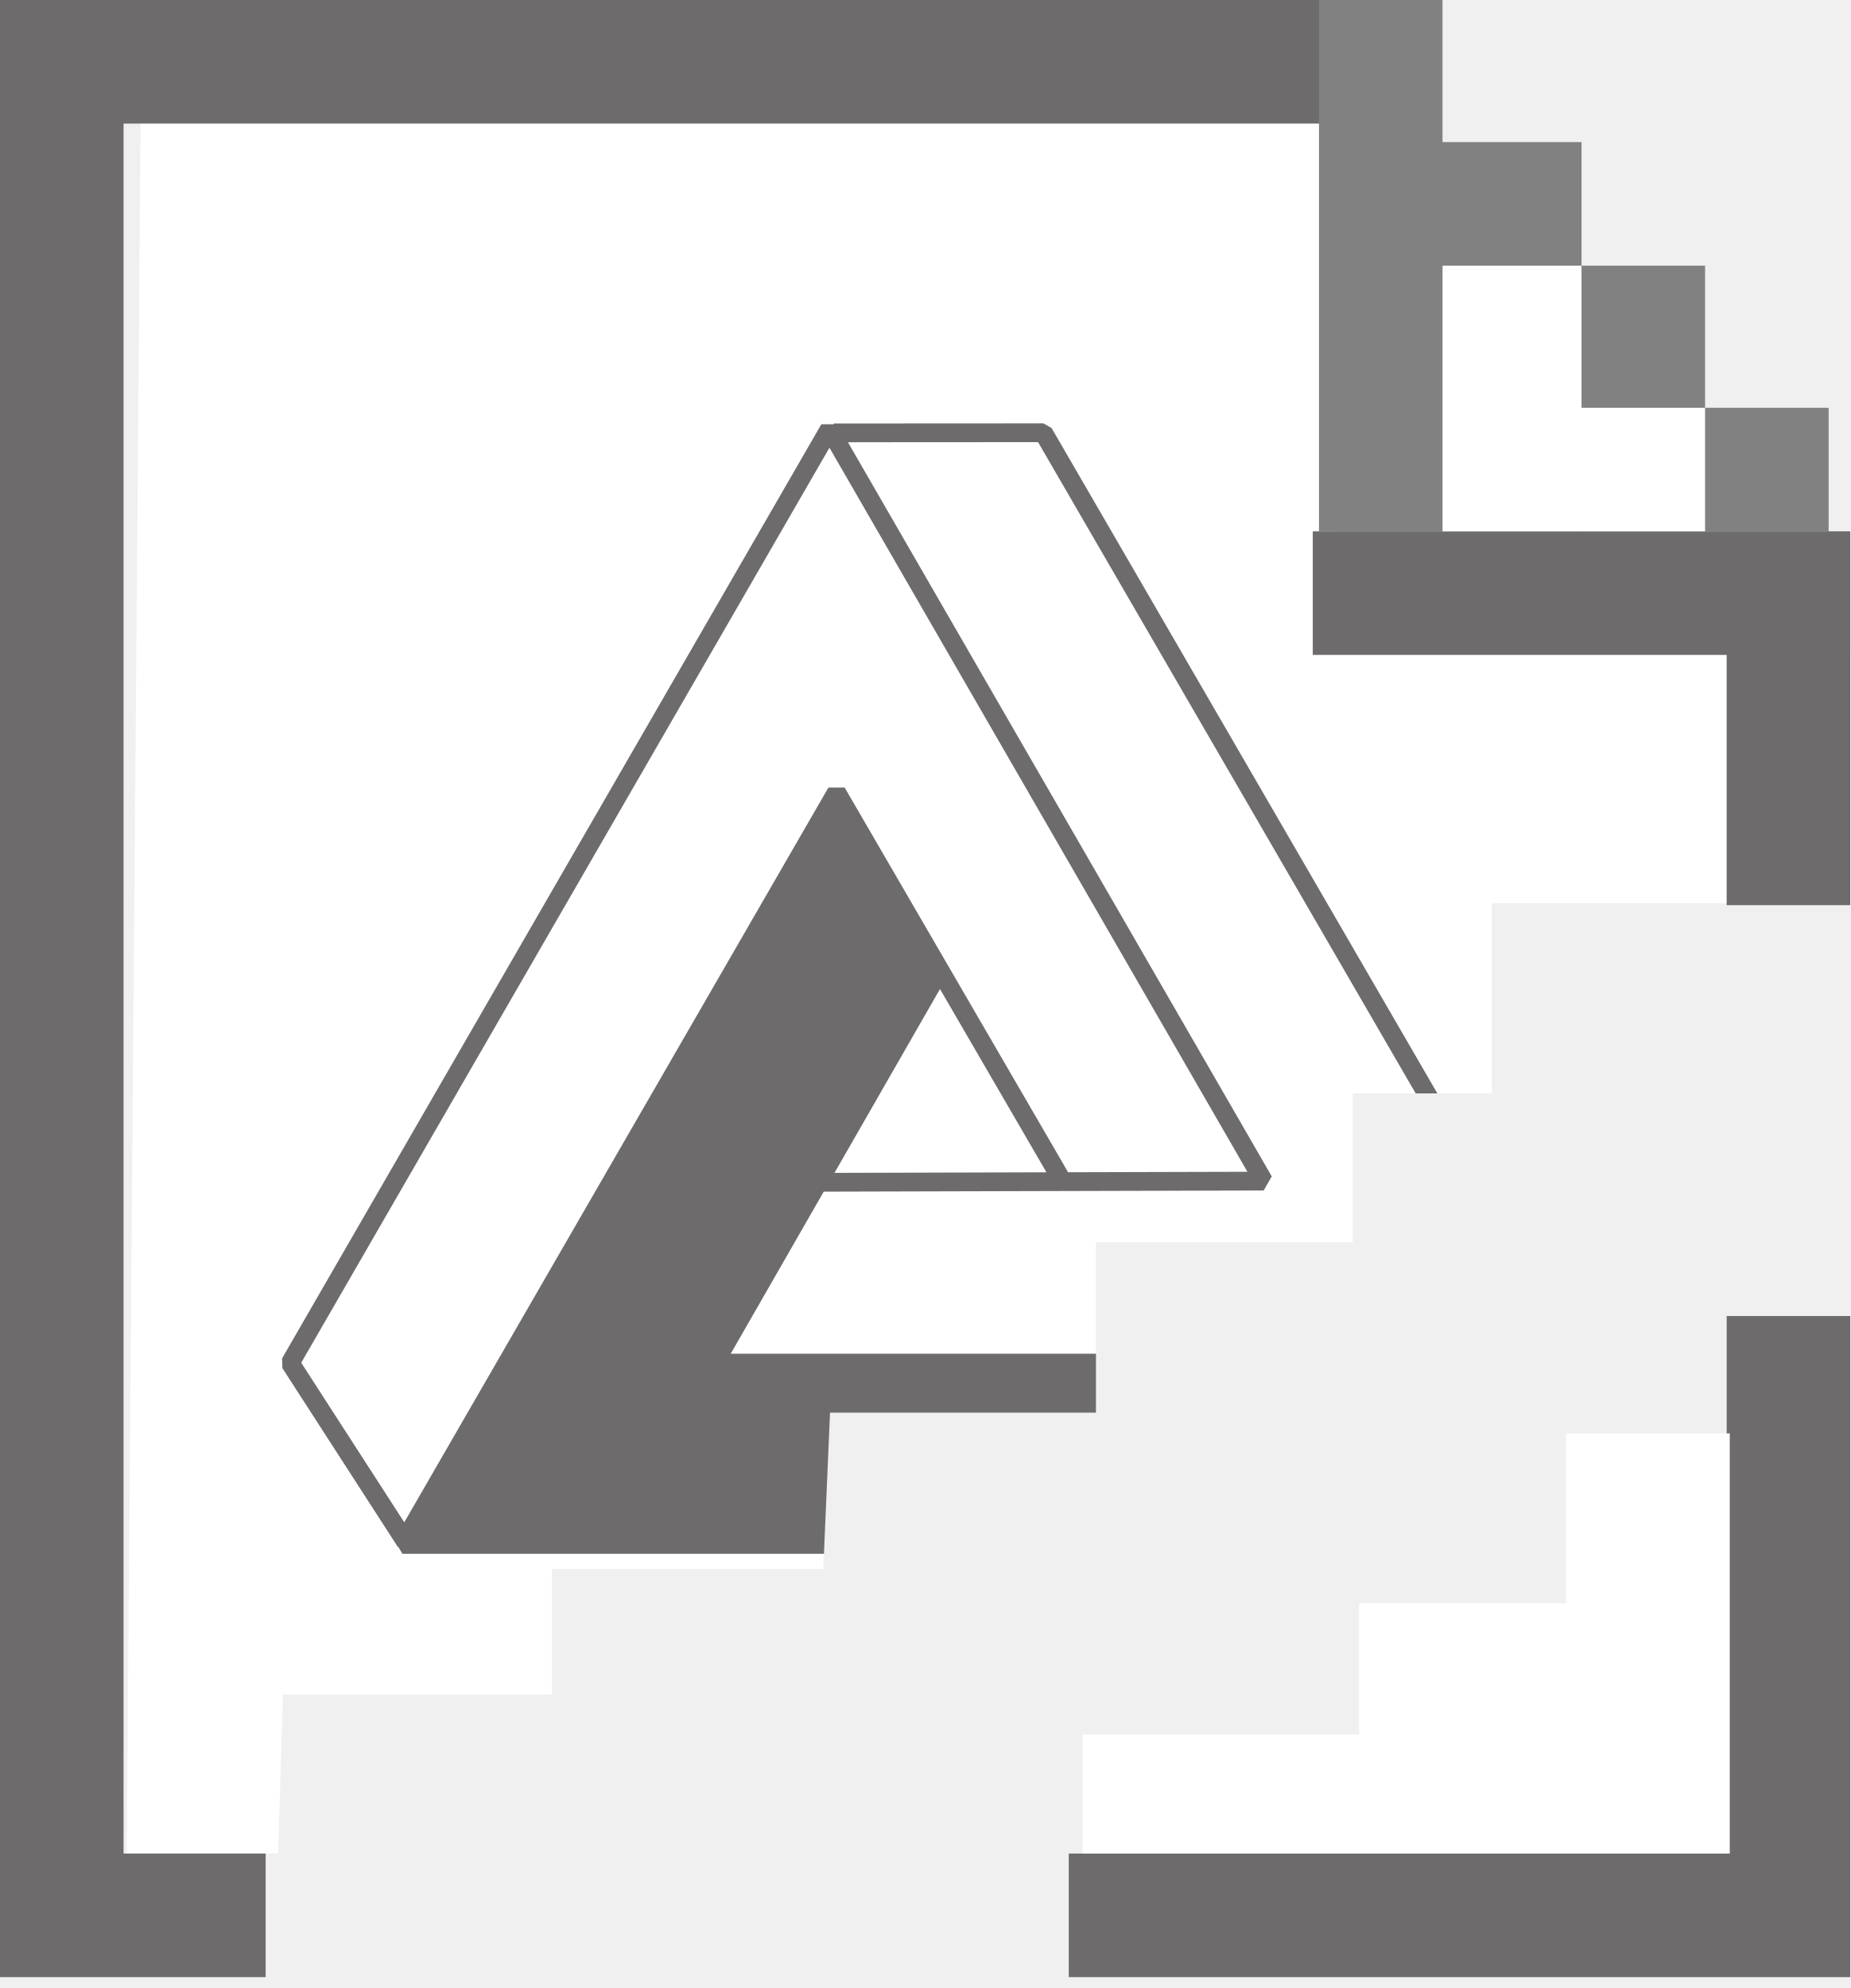
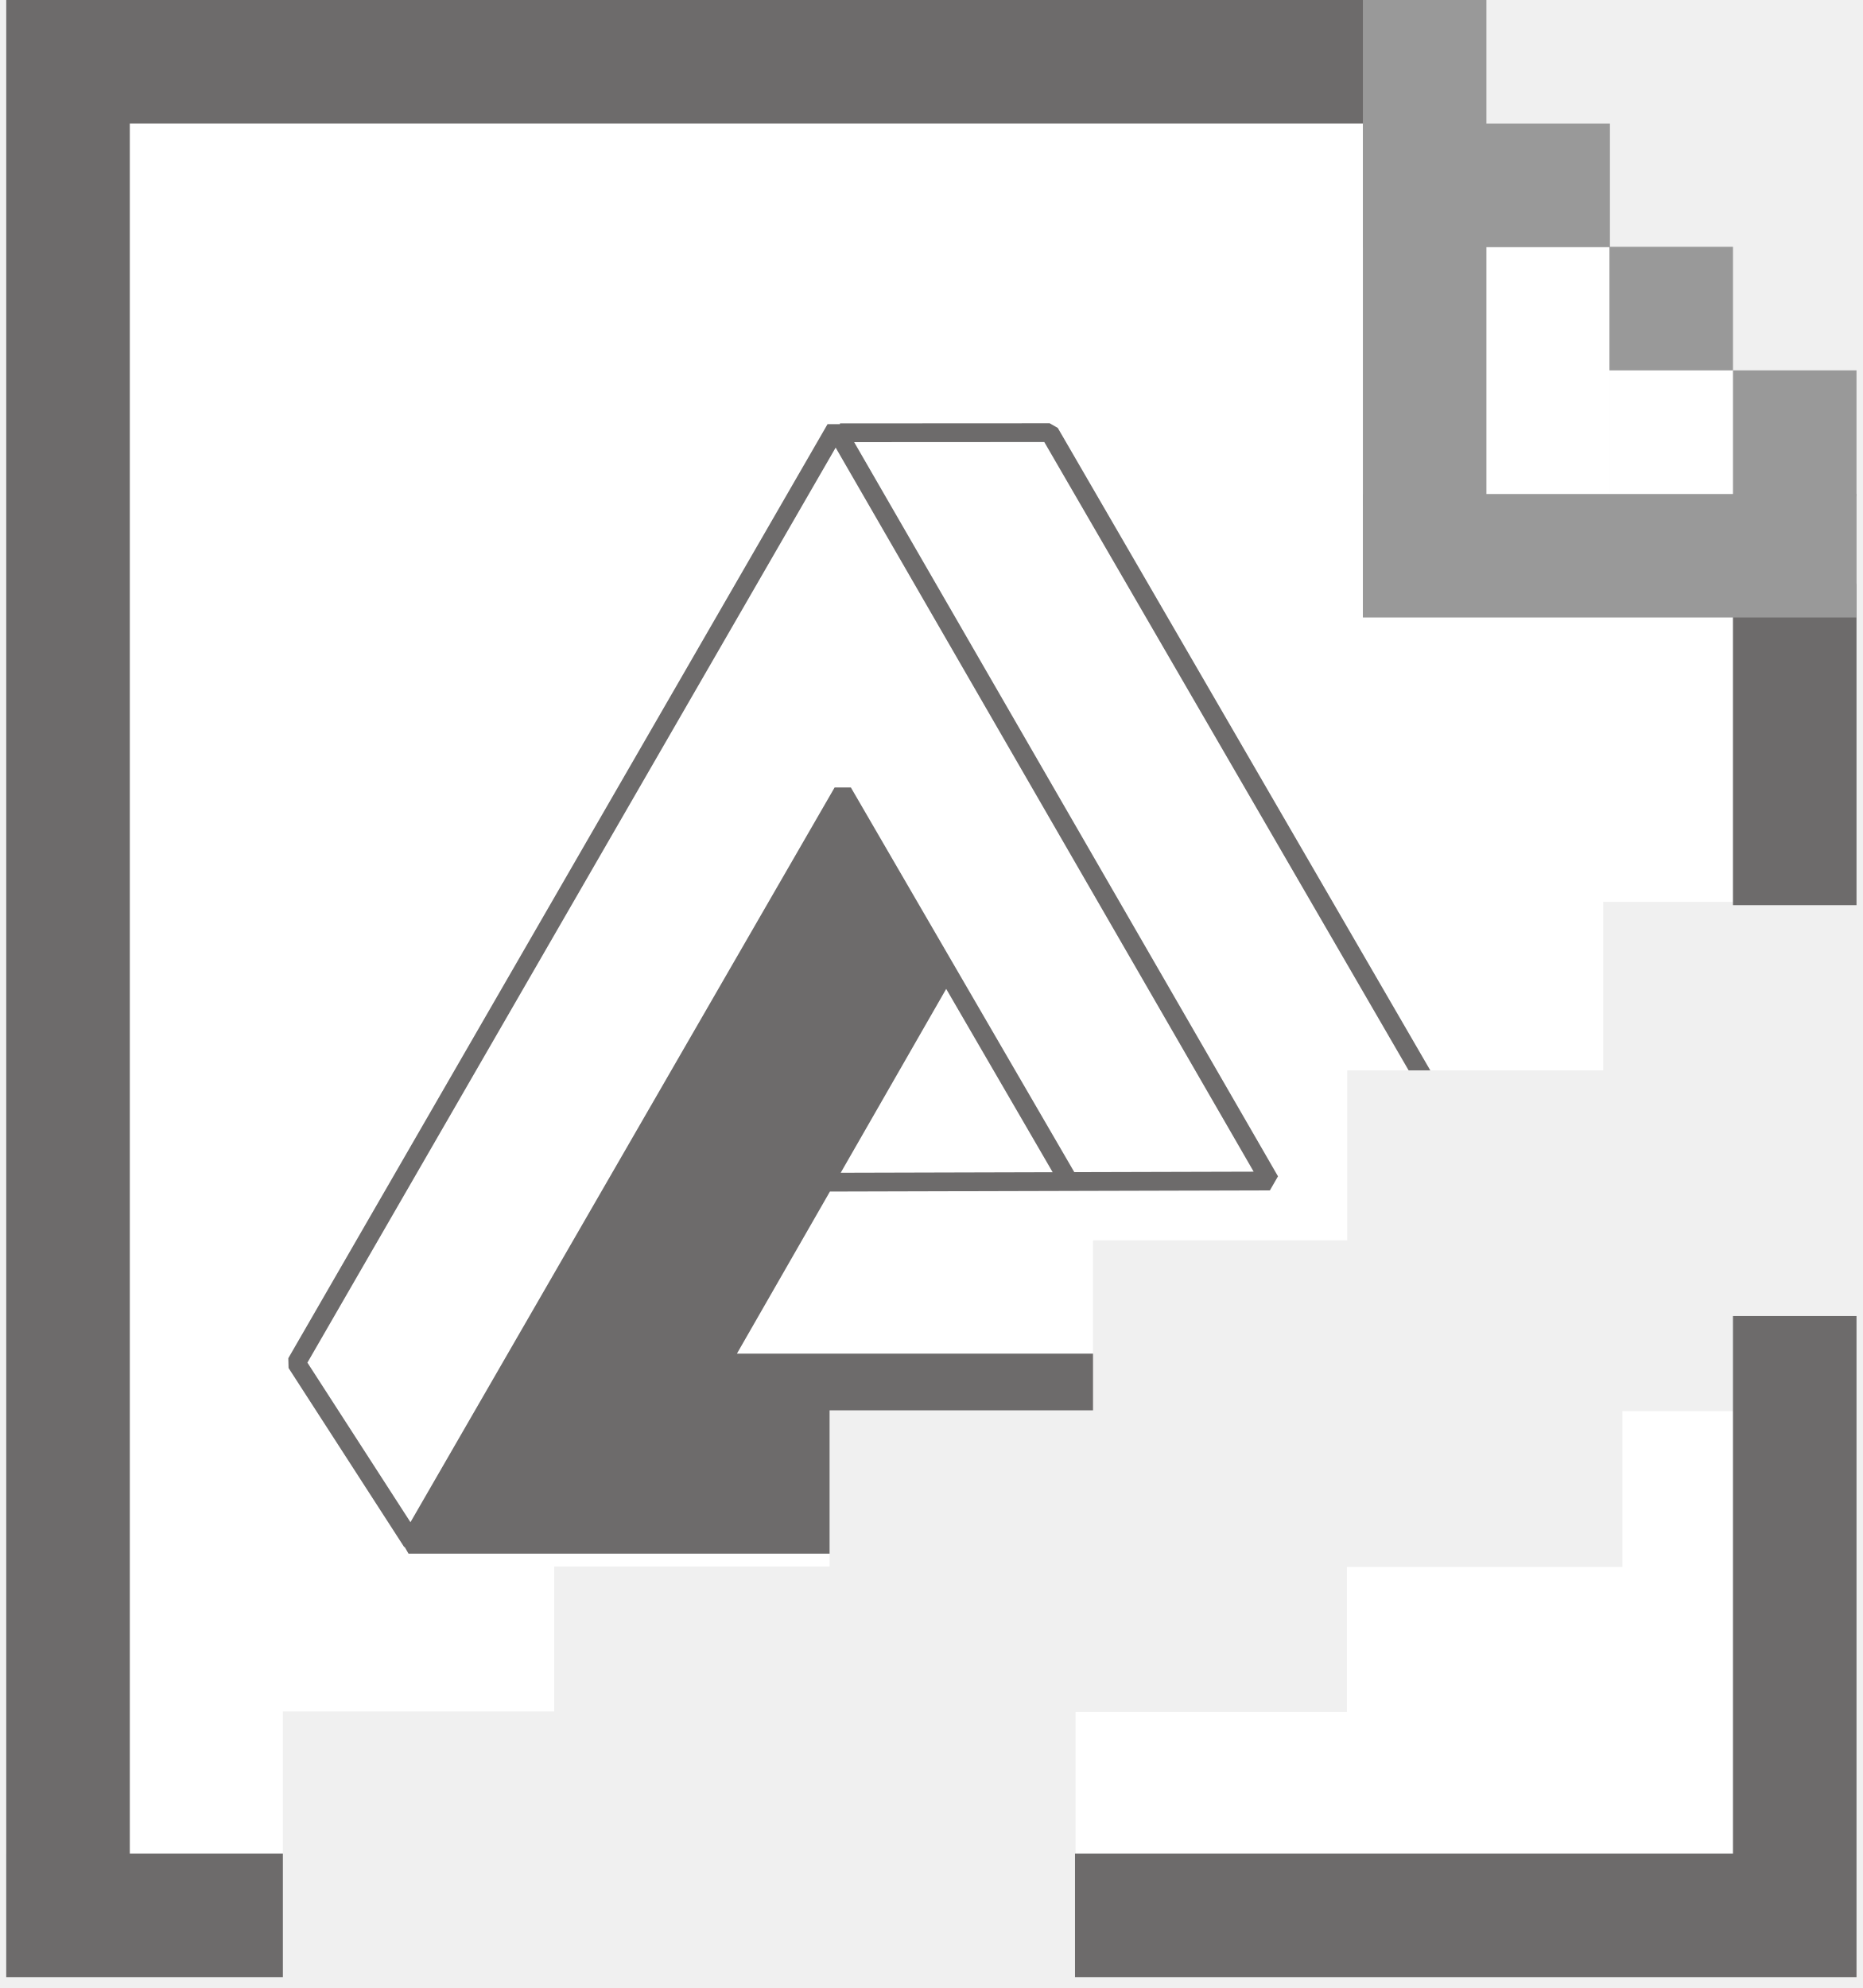
- <svg xmlns="http://www.w3.org/2000/svg" width="148" height="159" viewBox="0 0 148 159" fill="none">
-   <mask id="mask0_20_3117" style="mask-type:alpha" maskUnits="userSpaceOnUse" x="10" y="9" width="130" height="140">
-     <path d="M22.24 148.494H10.133L11.245 9.76H139.602V72.237H119.329V87.45H108.198V99.36H87.666V112.982H66.393L65.854 125.494H44.156V135.535H22.635L22.24 148.494Z" fill="#C4C4C4" />
+ <svg xmlns="http://www.w3.org/2000/svg" width="149" height="159" viewBox="0 0 149 159" fill="none">
+   <mask id="mask0_35_2025" style="mask-type:alpha" maskUnits="userSpaceOnUse" x="10" y="9" width="129" height="140">
+     <path d="M22.624 148.247H10.377L10.377 9.888H138.865L138.865 72.126H128.237V85.61H107.761V99.201H87.426V112.798H66.355V125.288H44.331V136.878H22.624V148.247Z" fill="#C4C4C4" />
  </mask>
-   <g mask="url(#mask0_20_3117)">
-     <path d="M1.238 0.247H106.74V51.392H139.355V148.247H1.238V0.247Z" fill="white" />
-     <path fill-rule="evenodd" clip-rule="evenodd" d="M75.189 79.102L83.704 93.761L66.751 93.806L75.189 79.102ZM67.563 62.988L85.436 93.757L99.782 93.719L66.347 35.808L24.095 108.992L32.337 121.755L66.265 62.99L67.563 62.988ZM31.837 123.747L31.868 123.727L32.183 124.272H118.445L119.106 123.877L126.981 109.236L126.94 109.214L127.266 108.648L84.115 34.235L83.465 33.861L66.691 33.87L66.691 33.933L65.698 33.933L22.566 108.639L22.586 109.421L31.837 123.747ZM101.728 94.09L67.826 35.37L83.034 35.361L125.315 108.274L58.449 108.274L65.889 95.308L101.081 95.215L101.728 94.09Z" fill="#6D6B6B" />
+   <g mask="url(#mask0_35_2025)">
+     <path d="M1.824 0.264H109.406V49.051H138.621V148.247H1.824V0.264Z" fill="white" />
+     <path fill-rule="evenodd" clip-rule="evenodd" d="M75.683 79.093L84.198 93.753L67.245 93.798L75.683 79.093ZM68.057 62.98L85.93 93.748L100.276 93.71L66.841 35.8L24.589 108.983L32.831 121.747L66.759 62.981L68.057 62.98ZM32.332 123.739L32.363 123.719L32.677 124.263H118.94L119.6 123.869L127.476 109.228L127.434 109.205L127.76 108.64L84.609 34.227L83.96 33.853L67.185 33.862L67.185 33.925L66.192 33.925L23.061 108.63L23.08 109.412L32.332 123.739ZM102.222 94.082L68.32 35.361L83.528 35.353L125.81 108.266L58.943 108.265L66.383 95.3L101.575 95.207L102.222 94.082Z" fill="#6D6B6B" />
  </g>
-   <path fill-rule="evenodd" clip-rule="evenodd" d="M105.75 4.62245e-06V9.883L9.883 9.883V148.247H21.249V158.13H0L0 158.13V9.23028e-06H0.001V0L105.75 4.62245e-06Z" fill="#6D6B6B" />
-   <path fill-rule="evenodd" clip-rule="evenodd" d="M138.117 158.13H148L148 105.256H138.117L138.117 148.247L85.49 148.247V158.13H138.117V158.13Z" fill="#6D6B6B" />
-   <path fill-rule="evenodd" clip-rule="evenodd" d="M105.008 42.497V52.38L138.114 52.38V72.394H147.997L147.997 52.38H147.999V42.497L105.008 42.497Z" fill="#6D6B6B" />
-   <rect x="126.504" y="42.497" width="11.118" height="21.249" transform="rotate(-180 126.504 42.4973)" fill="white" />
-   <rect x="136.387" y="42.497" width="9.883" height="9.883" transform="rotate(-180 136.387 42.4973)" fill="white" />
-   <path fill-rule="evenodd" clip-rule="evenodd" d="M105.504 42.497H115.387L115.387 21.249H126.506V11.366H115.387L115.387 0H105.504L105.504 42.497ZM136.389 32.614H126.506L126.506 21.249L136.389 21.249L136.389 32.614H146.272V42.497H136.389L136.389 32.614Z" fill="#818181" />
-   <path d="M86.602 138.734V148.247H138.364V114.644H125.269V128.234H108.715V138.734H86.602Z" fill="white" />
+   <path fill-rule="evenodd" clip-rule="evenodd" d="M111.282 4.74317e-06V9.883L10.383 9.883V148.247H22.626V158.13L10.383 158.13H0.5L0.498 158.13V148.247H0.5V1.39734e-05H0.501V0L111.282 4.74317e-06Z" fill="#6D6B6B" />
+   <path d="M148.496 72.394H138.613L138.613 46.7L148.496 46.7L148.496 72.394Z" fill="#6D6B6B" />
+   <rect x="109.012" y="49.388" width="9.883" height="39.488" transform="rotate(-90 109.012 49.3879)" fill="#999999" />
+   <rect x="128.732" y="39.505" width="9.88" height="19.8" transform="rotate(-180 128.732 39.5049)" fill="white" />
+   <rect x="138.613" y="39.505" width="9.88" height="9.883" transform="rotate(-180 138.613 39.5049)" fill="white" />
+   <path fill-rule="evenodd" clip-rule="evenodd" d="M109.013 40.505H118.893L118.893 19.768H128.734V29.62H138.614V19.74H128.772V9.888H118.893L118.893 0H109.013L109.013 9.888H109.012V19.768H109.013L109.013 40.505ZM138.616 39.667H148.496V29.62H138.616L138.616 39.667Z" fill="#999999" />
+   <path d="M86.031 136.926V148.247H138.759V112.859H129.77V125.328H107.733V136.926H86.031Z" fill="white" />
+   <path fill-rule="evenodd" clip-rule="evenodd" d="M138.613 158.13H148.496L148.496 105.255H138.613L138.613 148.247L85.986 148.247V158.13H138.613V158.13Z" fill="#6D6B6B" />
</svg>
